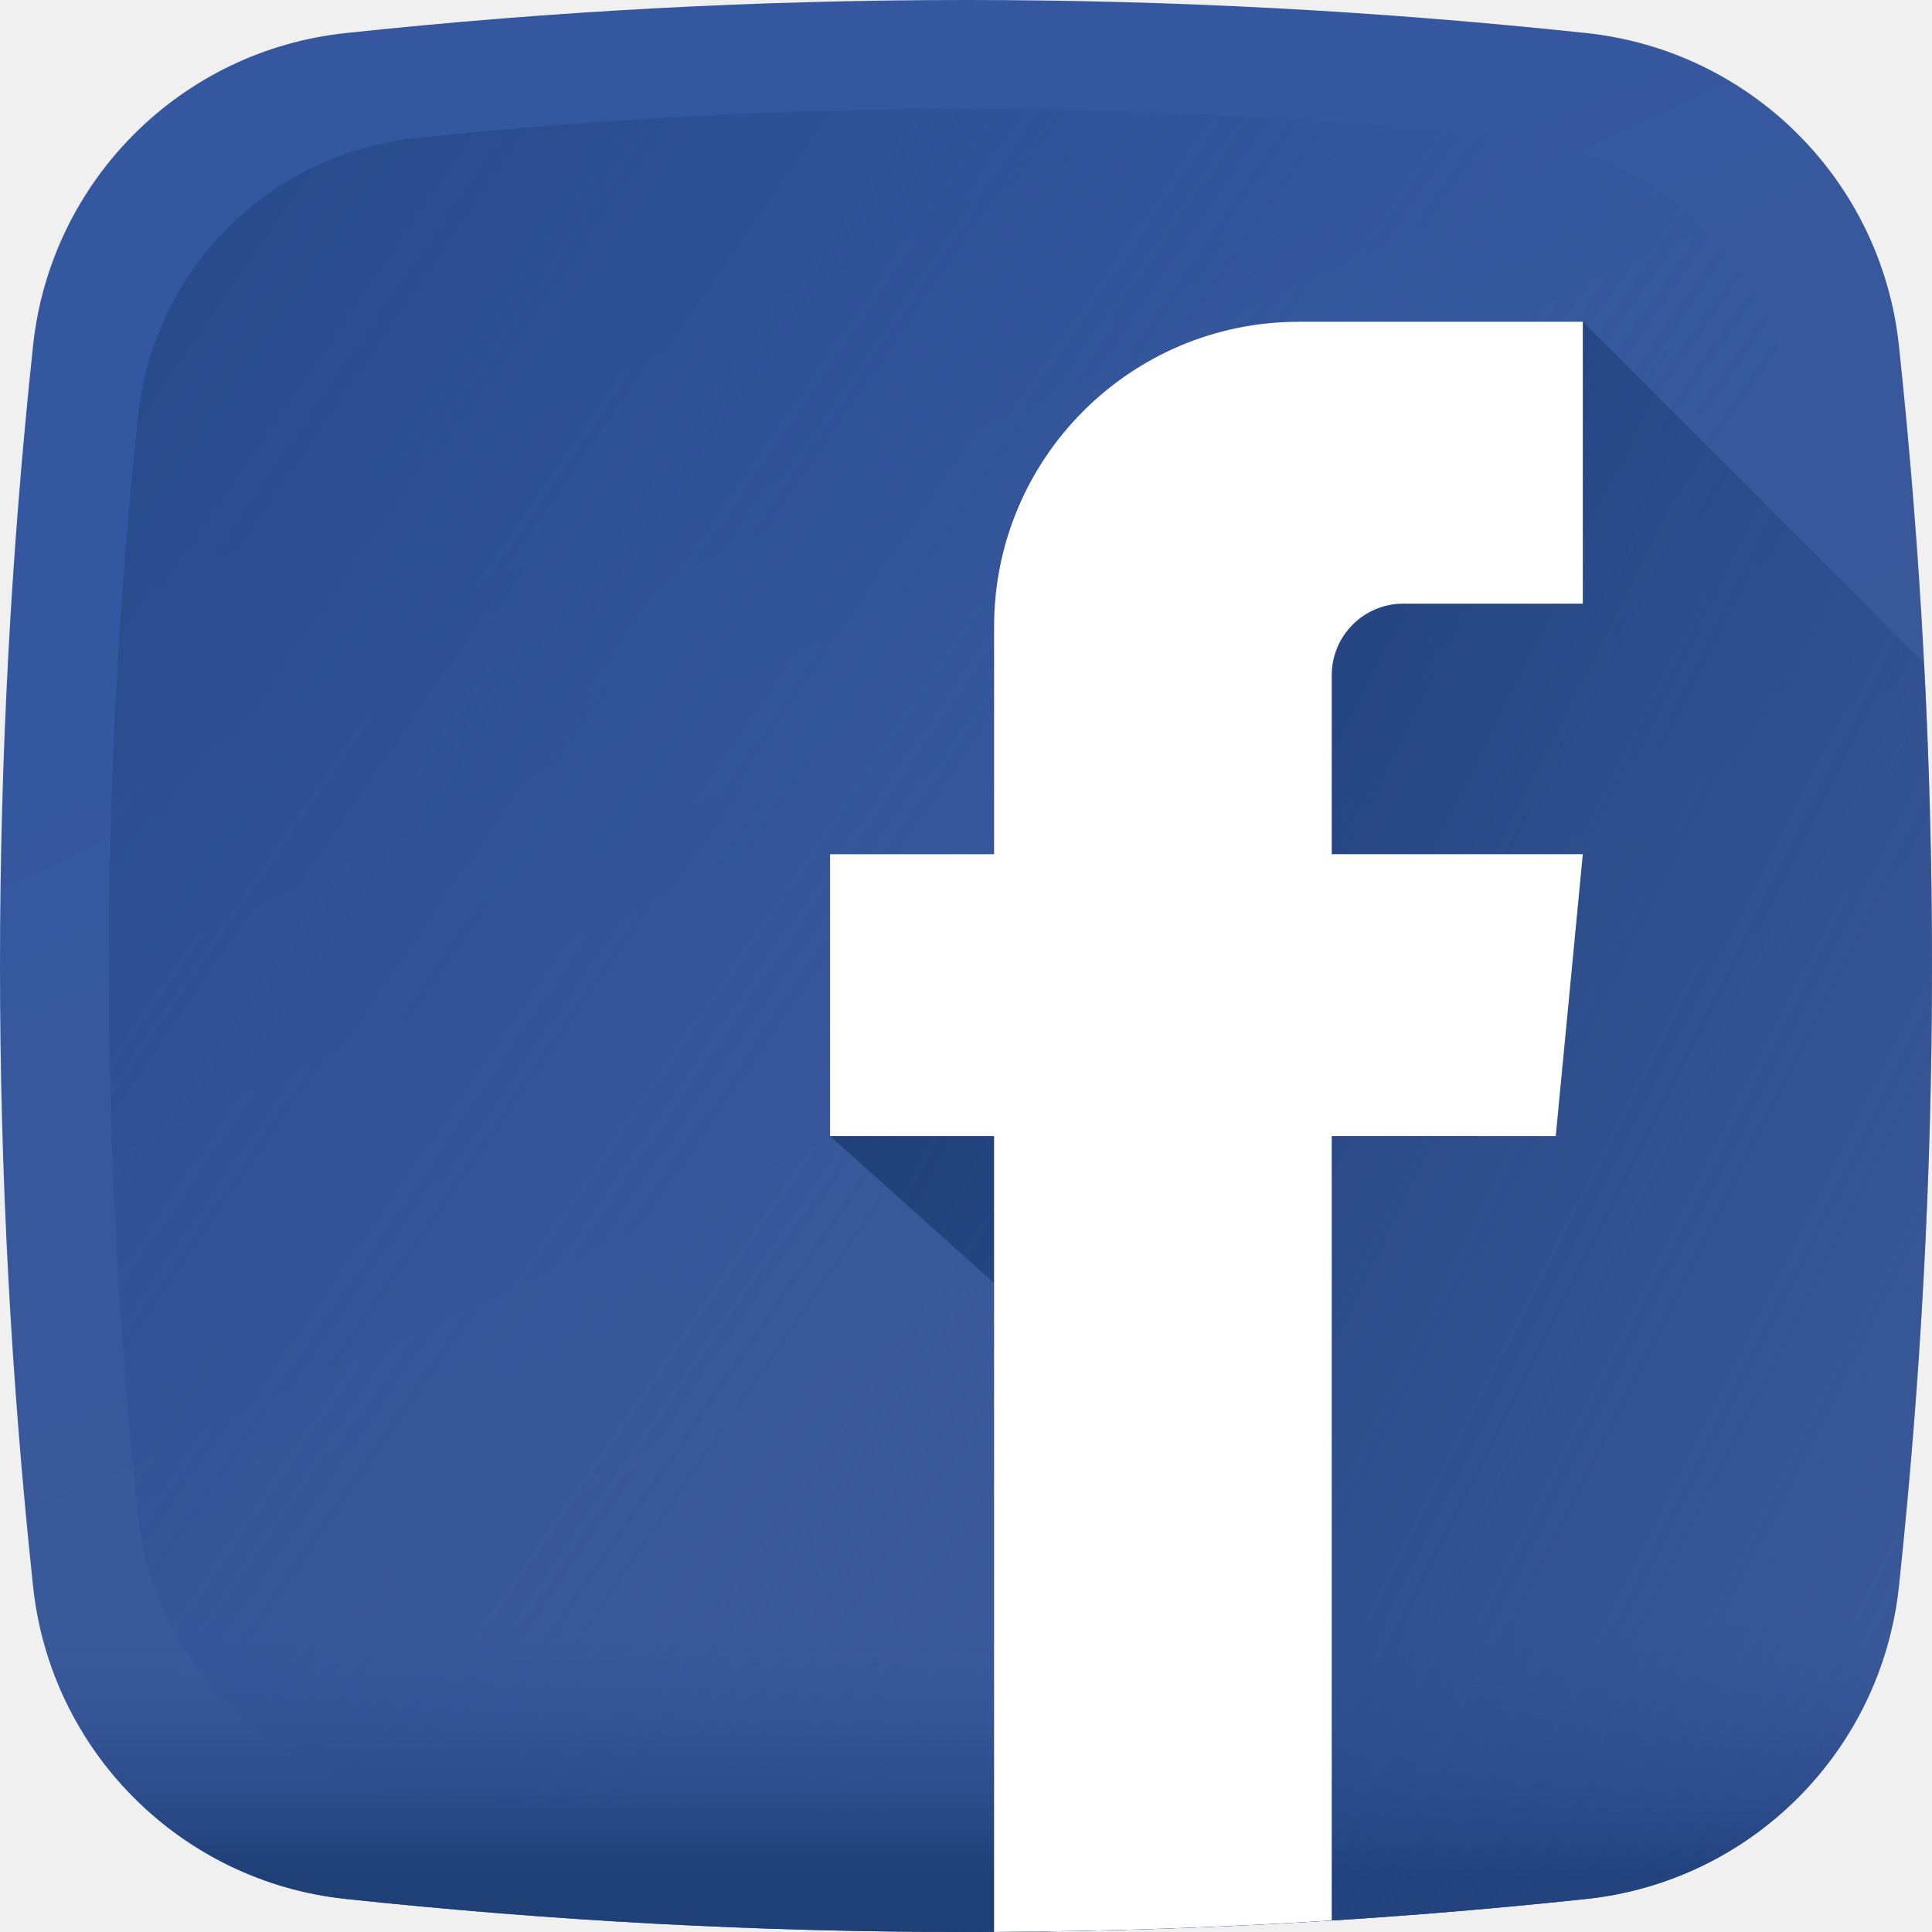
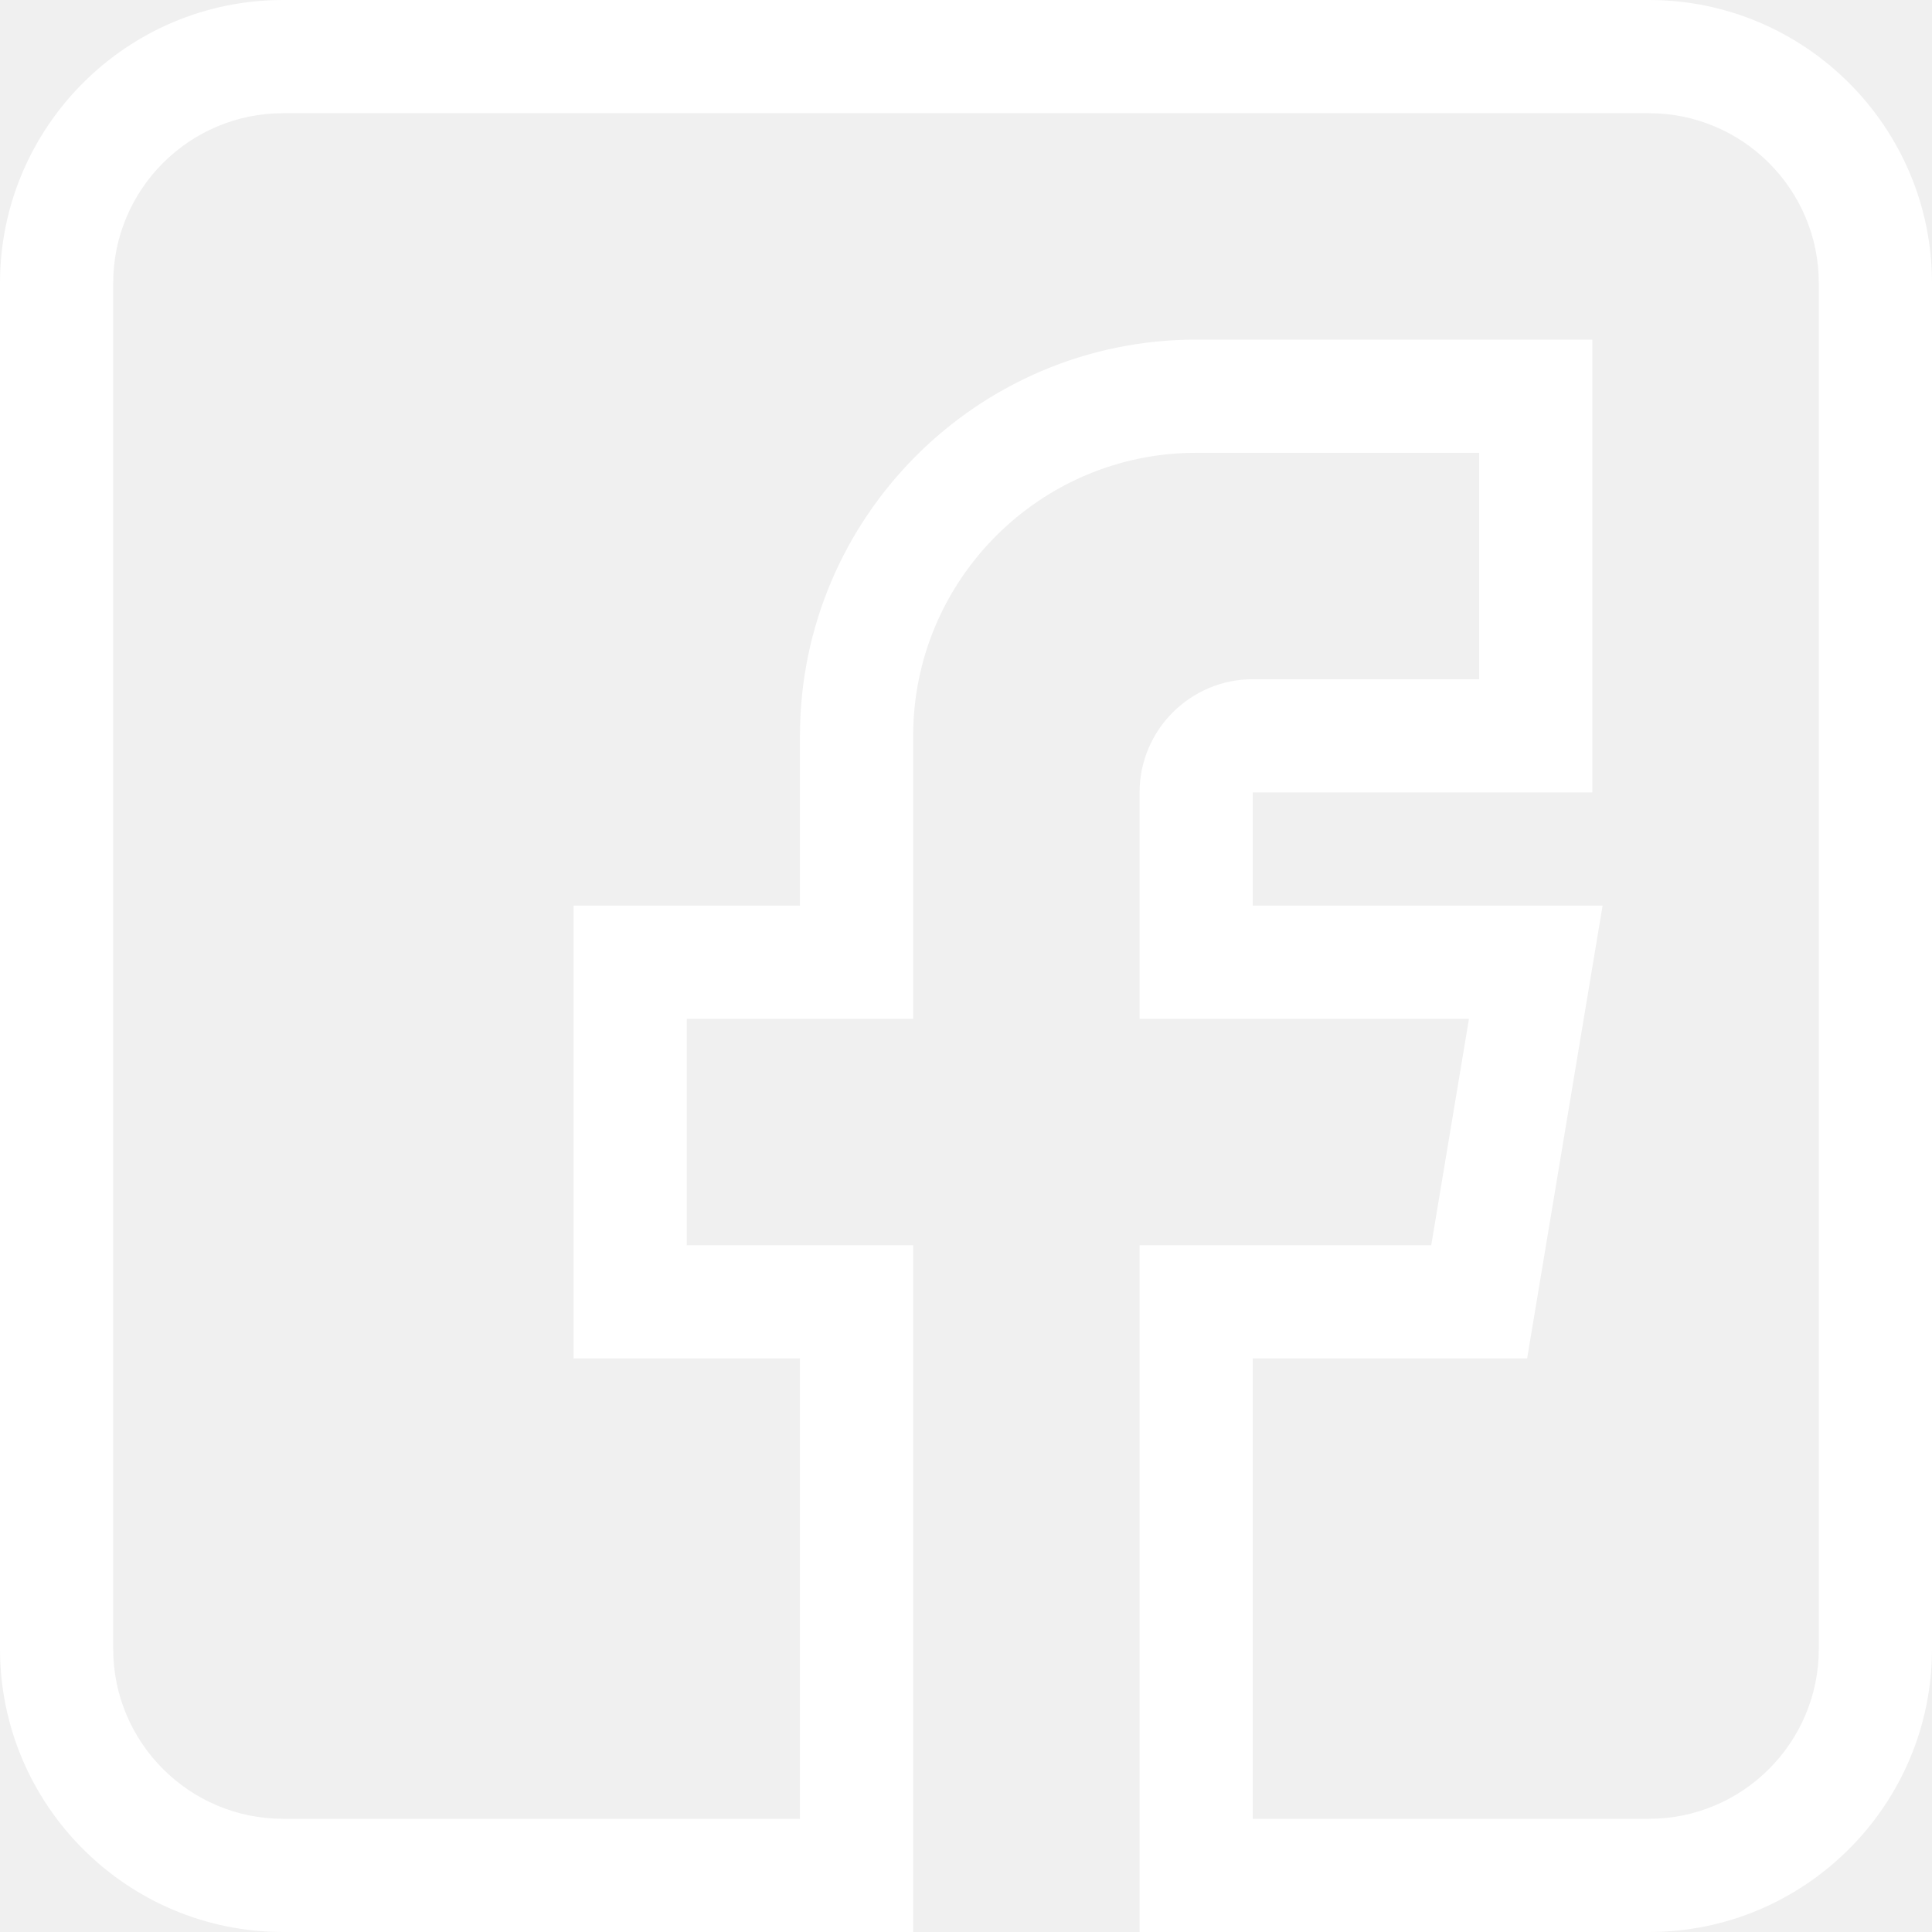
- <svg xmlns="http://www.w3.org/2000/svg" xmlns:xlink="http://www.w3.org/1999/xlink" height="512pt" viewBox="0 0 512 512" width="512pt">
-   <linearGradient id="a" gradientUnits="userSpaceOnUse" x1="169.994" x2="299.493" y1="71.986" y2="349.055">
-     <stop offset="0" stop-color="#3457a0" />
-     <stop offset="1" stop-color="#3b5998" />
-   </linearGradient>
-   <linearGradient id="b">
-     <stop offset="0" stop-color="#3457a0" stop-opacity="0" />
-     <stop offset="1" stop-color="#1f3f77" />
-   </linearGradient>
-   <linearGradient id="c" gradientUnits="userSpaceOnUse" x1="353.124" x2="-94.448" xlink:href="#b" y1="322.733" y2="15.208" />
-   <linearGradient id="d" gradientUnits="userSpaceOnUse" x1="256" x2="256" xlink:href="#b" y1="427.873" y2="497.157" />
-   <linearGradient id="e" gradientUnits="userSpaceOnUse" x1="587.778" x2="232.407" y1="422.829" y2="243.638">
-     <stop offset="0" stop-color="#3457a0" stop-opacity="0" />
-     <stop offset=".325" stop-color="#2a4c8d" stop-opacity=".325" />
-     <stop offset=".705" stop-color="#22427d" stop-opacity=".706" />
-     <stop offset="1" stop-color="#1f3f77" />
-   </linearGradient>
-   <path d="m420.422 503.234c-109.504 11.688-219.34 11.688-328.844 0-43.664-4.66-78.152-39.148-82.812-82.816-11.688-109.504-11.688-219.336 0-328.84 4.66-43.664 39.148-78.152 82.812-82.812 109.504-11.688 219.336-11.688 328.84 0 43.668 4.66 78.156 39.148 82.816 82.812 11.688 109.504 11.688 219.336 0 328.84-4.66 43.668-39.145 78.156-82.812 82.816zm0 0" fill="url(#a)" />
-   <path d="m475.387 110.098c-4.133-38.746-34.734-69.352-73.484-73.488-97.172-10.367-194.633-10.367-291.805 0-38.746 4.137-69.352 34.742-73.488 73.488-10.367 97.172-10.367 194.633 0 291.801 4.137 38.75 34.742 69.355 73.488 73.488 97.172 10.371 194.633 10.371 291.801 0 38.75-4.133 69.355-34.738 73.488-73.488 10.371-97.168 10.371-194.629 0-291.801zm0 0" fill="url(#c)" />
-   <path d="m7.672 409.805c.352 3.539.715 7.078 1.094 10.617 4.66 43.664 39.148 78.152 82.816 82.812 109.504 11.688 219.336 11.688 328.84 0 43.668-4.66 78.152-39.148 82.812-82.812.379-3.539.742-7.078 1.098-10.617zm0 0" fill="url(#d)" />
-   <path d="m344.215 85.27c-44.609 0-80.77 36.164-80.77 80.773v60.332h-43.469v74.699l43.469 38.934v171.969c52.352-.254 104.699-3.164 156.977-8.742 43.668-4.66 78.152-39.148 82.812-82.816 8.695-81.477 10.918-163.133 6.672-244.703l-90.445-90.445zm0 0" fill="url(#e)" />
-   <path d="m263.445 511.977c29.832-.145 59.66-1.156 89.477-3.031v-207.871h59.367l7.172-74.699h-66.539v-47.434c0-10.477 8.492-18.969 18.969-18.969h47.57v-74.703h-75.246c-44.609 0-80.77 36.164-80.77 80.773v60.332h-43.469v74.699h43.469zm0 0" fill="#fff" />
+ <svg xmlns="http://www.w3.org/2000/svg" viewBox="0 0 512 512" fill="#fff">
+   <path d="m75 512h167v-182h-60v-60h60v-75c0-41.355 33.645-75 75-75h75v60h-60c-16.543 0-30 13.457-30 30v60h87.293l-10 60h-77.293v182h135c41.355 0 75-33.645 75-75v-362c0-41.355-33.645-75-75-75h-362c-41.355 0-75 33.645-75 75v362c0 41.355 33.645 75 75 75zm-45-437c0-24.812 20.188-45 45-45h362c24.812 0 45 20.188 45 45v362c0 24.812-20.188 45-45 45h-105v-122h72.707l20-120h-92.707v-30h90v-120h-105c-57.898 0-105 47.102-105 105v45h-60v120h60v122h-137c-24.812 0-45-20.188-45-45zm0 0" />
</svg>
